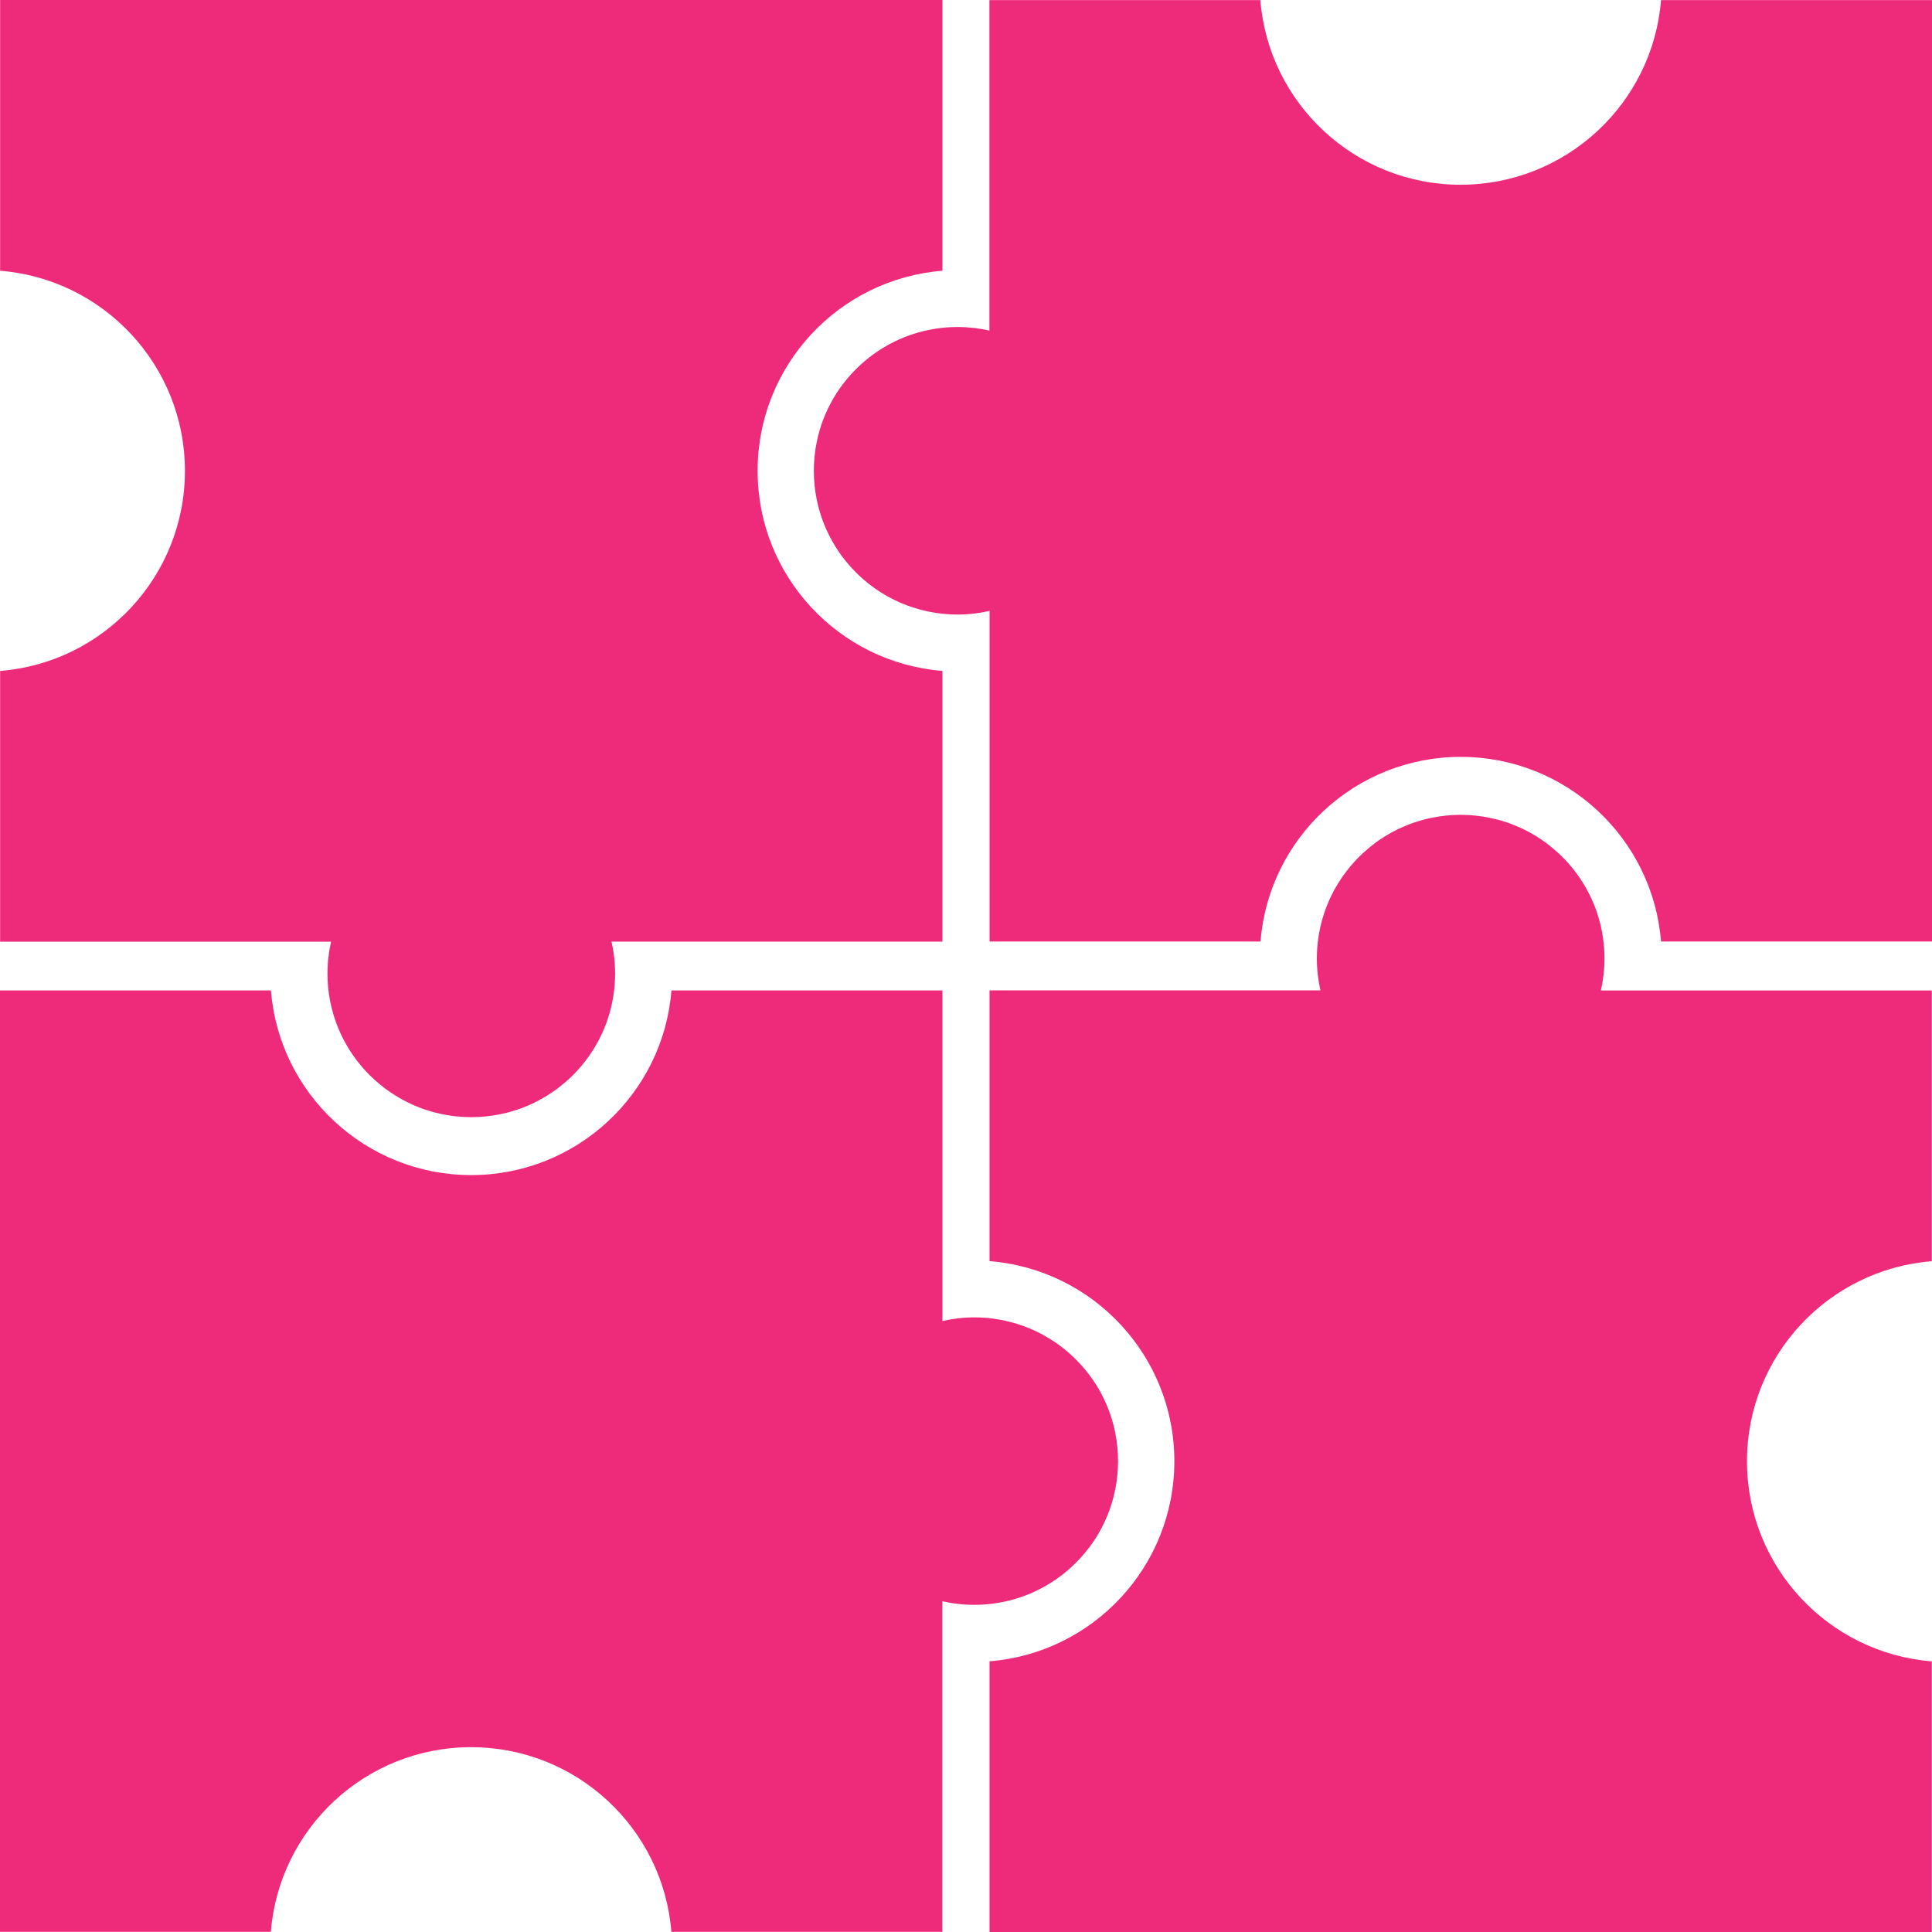
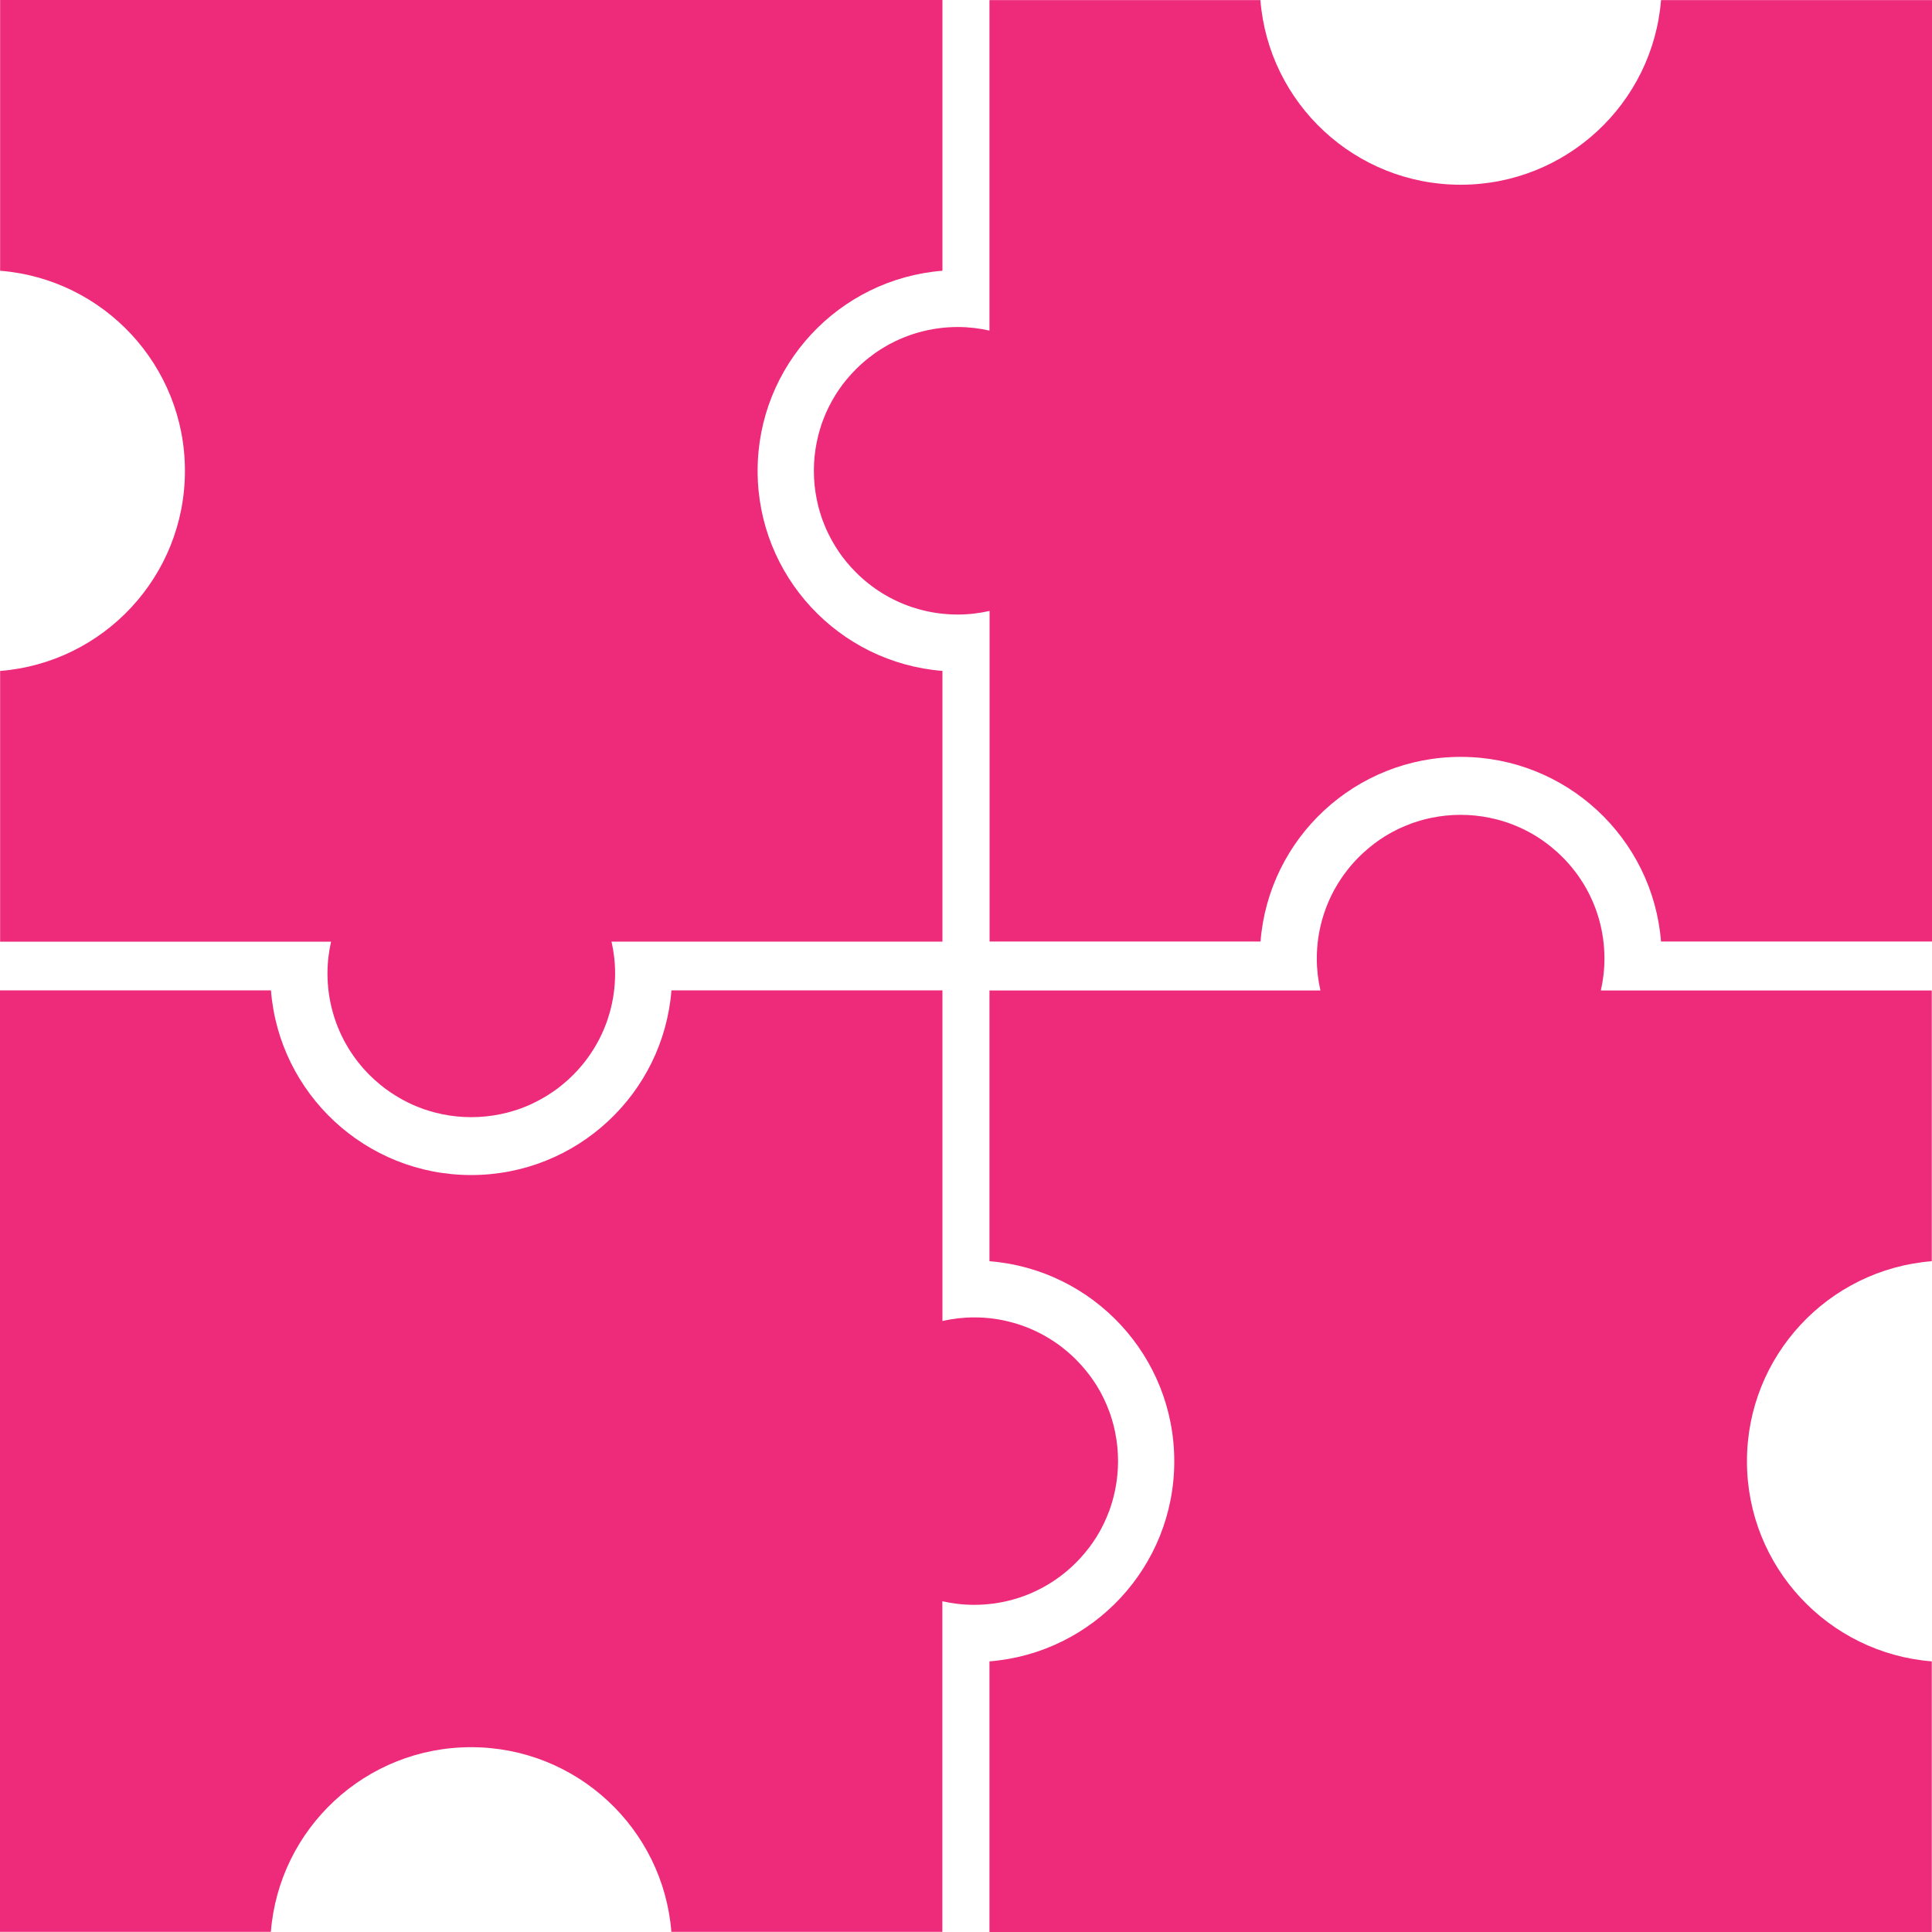
<svg xmlns="http://www.w3.org/2000/svg" id="Layer_1" data-name="Layer 1" viewBox="0 0 500 500">
  <defs>
    <style>
      .cls-1 {
        fill: #ee2a7b;
      }
    </style>
  </defs>
-   <path class="cls-1" d="m500,243.67h-70.13c-2.12-26.74-24.52-47.79-51.83-47.79s-49.7,21.04-51.82,47.79h-70.12v-85.56h0s0,0,0,0c0,0,.01,0,.01,0h0s0-.01-.01,0h-.01c-2.65.6-5.41.93-8.24.93-3.54,0-6.95-.49-10.19-1.41-.59-.17-1.17-.35-1.75-.54-5.49-1.85-10.39-4.94-14.39-8.95-.85-.84-1.65-1.72-2.41-2.64-.38-.46-.74-.92-1.11-1.4-.17-.25-.35-.48-.52-.73-.17-.25-.35-.49-.51-.74-.5-.74-.98-1.5-1.42-2.28h0c-.15-.26-.3-.53-.44-.79-.43-.79-.83-1.6-1.21-2.42-.13-.28-.25-.56-.36-.83-.23-.56-.46-1.12-.67-1.69-.1-.28-.21-.57-.3-.86-.14-.43-.28-.87-.41-1.31-.13-.44-.25-.88-.37-1.32-.15-.59-.29-1.2-.41-1.8-.5-2.42-.76-4.93-.76-7.5s.26-5.06.76-7.48c.12-.61.26-1.21.41-1.8.12-.45.24-.89.37-1.33.13-.44.27-.87.41-1.31.1-.28.2-.58.3-.86.21-.57.43-1.13.67-1.69.12-.28.25-.56.36-.83.37-.82.78-1.63,1.21-2.42.14-.26.29-.53.44-.79h0c.23-.39.45-.78.69-1.16.24-.37.48-.75.73-1.12.33-.5.68-.99,1.04-1.47.36-.47.73-.94,1.11-1.4.76-.92,1.57-1.8,2.41-2.64,1.05-1.05,2.17-2.04,3.34-2.96.47-.37.94-.73,1.42-1.07.25-.17.49-.34.74-.51.49-.34,1-.66,1.51-.97,0,0,0,0,0,0,1.02-.63,2.07-1.2,3.16-1.72,1.36-.65,2.76-1.22,4.2-1.71.58-.19,1.16-.38,1.75-.54,3.24-.92,6.66-1.42,10.19-1.42,2.83,0,5.59.33,8.24.93h0s0,0,0,0h.01v-.02s-.02.01-.03.01V.02h70.12c2.12,26.74,24.52,47.79,51.82,47.79S427.75,26.76,429.87.02h70.13" />
-   <path class="cls-1" d="m0,256.32h70.12c2.12,26.74,24.52,47.79,51.82,47.79s49.71-21.04,51.83-47.79h70.13v85.55s-.02-.01-.03-.01v.02h.03c2.66-.61,5.4-.94,8.24-.94,3.54,0,6.95.49,10.19,1.42.59.16,1.17.35,1.75.54,1.44.49,2.85,1.07,4.2,1.71,1.09.52,2.13,1.09,3.16,1.72,0,0,0,0,0,0,.51.32,1.02.64,1.51.97.25.17.5.34.74.51.49.34.96.7,1.42,1.07,1.18.92,2.29,1.91,3.34,2.96.84.84,1.64,1.73,2.4,2.64.38.46.74.92,1.11,1.4.23.31.46.63.68.94.12.17.24.35.36.52.25.37.5.75.74,1.12.23.38.47.76.69,1.15h0c.15.26.3.53.44.79.28.52.56,1.05.82,1.6.26.54.5,1.1.74,1.65.23.56.46,1.12.67,1.69.1.28.21.58.3.86.29.87.55,1.75.78,2.64.16.59.29,1.2.41,1.8.5,2.42.76,4.92.76,7.48s-.26,5.08-.76,7.5c-.12.61-.26,1.21-.41,1.8-.23.89-.49,1.77-.78,2.64-.1.29-.2.58-.3.86-.21.57-.43,1.13-.67,1.69-.23.56-.48,1.11-.74,1.65-.27.54-.54,1.07-.82,1.6-.14.26-.29.53-.44.79h0c-.23.39-.46.78-.69,1.16-.24.38-.49.76-.74,1.12-.12.17-.23.35-.36.52-.05.07-.1.14-.15.21-.18.25-.36.48-.53.73-.36.48-.72.94-1.11,1.4-.75.92-1.55,1.8-2.4,2.64-4,4-8.9,7.09-14.39,8.95-.58.19-1.16.37-1.75.54-3.24.92-6.66,1.41-10.19,1.41-2.83,0-5.59-.33-8.24-.93h-.01s-.01,0-.01,0h0s0,0,.01.01h.01s0,85.55,0,85.55h-70.13c-2.12-26.74-24.52-47.79-51.83-47.79s-49.7,21.04-51.82,47.79H0" />
-   <path class="cls-1" d="m243.9,0v70.07c-26.77,2.12-47.83,24.5-47.83,51.78s21.06,49.66,47.83,51.78v70.06h-85.63,0s0-.03,0-.03h-.01s0,0,0,.01h0c.6,2.66.93,5.42.93,8.25,0,3.54-.49,6.95-1.41,10.19-.17.59-.35,1.17-.54,1.75-1.86,5.48-4.95,10.38-8.95,14.37-.84.85-1.72,1.65-2.65,2.4-.46.37-.92.74-1.4,1.11-.25.17-.49.35-.73.52-.25.17-.49.35-.74.51-.74.5-1.5.98-2.28,1.42h0c-.26.15-.52.3-.79.44-.79.43-1.6.83-2.42,1.21-.28.13-.56.25-.83.36-.56.23-1.12.46-1.69.67-.28.1-.57.21-.86.3-.43.14-.87.28-1.31.41-.44.13-.88.25-1.33.37-.6.15-1.2.29-1.8.41-2.42.5-4.94.76-7.5.76s-5.06-.26-7.48-.76c-.61-.12-1.21-.26-1.8-.41-.45-.12-.89-.24-1.33-.37-.44-.13-.87-.27-1.31-.41-.28-.1-.58-.2-.86-.3-.57-.21-1.13-.43-1.69-.67-.28-.12-.56-.25-.83-.36-.82-.37-1.63-.78-2.42-1.21-.27-.14-.53-.29-.79-.44h0c-.39-.23-.77-.45-1.15-.69-.38-.24-.75-.48-1.13-.73-.5-.33-.99-.68-1.47-1.03-.47-.36-.94-.73-1.4-1.11-.92-.76-1.8-1.56-2.65-2.4-1.05-1.05-2.04-2.17-2.96-3.34-.38-.47-.73-.94-1.07-1.42-.17-.25-.34-.49-.51-.74-.34-.49-.66-1-.97-1.51,0,0,0,0,0,0-.63-1.02-1.2-2.07-1.72-3.15-.65-1.36-1.22-2.76-1.71-4.2-.19-.58-.38-1.16-.54-1.75-.93-3.24-1.42-6.65-1.42-10.19,0-2.83.33-5.58.93-8.23h0v-.03h-.02s.01.02.01.03H.03v-70.06c26.77-2.12,47.83-24.5,47.83-51.78S26.8,72.19.03,70.07V0" />
-   <path class="cls-1" d="m256.09,500v-70.06c26.77-2.12,47.83-24.5,47.83-51.78s-21.06-49.66-47.83-51.78v-70.07h85.63s-.01.02-.01.03h.02v-.02h0c-.6-2.66-.93-5.4-.93-8.24,0-3.54.49-6.95,1.42-10.19.16-.59.35-1.17.54-1.75.49-1.44,1.07-2.84,1.71-4.2.52-1.09,1.09-2.13,1.72-3.15,0,0,0,0,0,0,.32-.51.64-1.01.97-1.51.17-.25.34-.5.51-.74.34-.48.7-.96,1.07-1.42.92-1.18,1.91-2.29,2.96-3.34.84-.84,1.73-1.64,2.65-2.4.46-.38.92-.74,1.4-1.11.31-.23.63-.46.94-.68.17-.12.35-.24.52-.36.38-.25.75-.5,1.13-.74.38-.23.76-.47,1.15-.69h0c.26-.15.52-.3.79-.44.52-.28,1.05-.56,1.6-.82.54-.26,1.1-.5,1.66-.74.56-.23,1.12-.46,1.69-.67.28-.1.58-.21.86-.3.87-.29,1.75-.55,2.64-.78.6-.16,1.2-.29,1.8-.41,2.42-.5,4.92-.76,7.48-.76s5.08.26,7.5.76c.61.12,1.21.26,1.8.41.89.23,1.77.48,2.64.78.29.1.58.2.86.3.57.21,1.13.43,1.69.67.56.23,1.11.48,1.66.74.54.26,1.07.54,1.6.82.27.14.53.29.79.44h0c.39.23.77.46,1.15.69.38.24.76.48,1.13.74.17.12.35.23.52.36.07.05.14.1.21.15.25.18.49.36.73.53.48.36.94.72,1.4,1.11.92.75,1.8,1.55,2.65,2.4,4,3.99,7.1,8.89,8.95,14.37.19.58.38,1.16.54,1.75.92,3.24,1.41,6.65,1.41,10.19,0,2.82-.33,5.58-.93,8.23h0s0,.03,0,.03h.01s0,0,0-.01h0s85.63-.01,85.63-.01v70.07c-26.77,2.12-47.83,24.5-47.83,51.78s21.06,49.66,47.83,51.78v70.06" />
+   <path class="cls-1" d="m256.1,158.11c-2.65.6-5.41.93-8.24.93-3.54,0-6.95-.49-10.19-1.41-.59-.17-1.17-.35-1.75-.54-5.49-1.85-10.39-4.94-14.39-8.95-.85-.84-1.65-1.72-2.41-2.64-.38-.46-.74-.92-1.11-1.4-.17-.25-.35-.48-.52-.73-.17-.25-.35-.49-.51-.74-.5-.74-.98-1.5-1.42-2.28h0c-.15-.26-.3-.53-.44-.79-.43-.79-.83-1.6-1.21-2.42-.13-.28-.25-.56-.36-.83-.23-.56-.46-1.12-.67-1.69-.1-.28-.21-.57-.3-.86-.14-.43-.28-.87-.41-1.31-.13-.44-.25-.88-.37-1.32-.15-.59-.29-1.2-.41-1.8-.5-2.42-.76-4.93-.76-7.5s.26-5.06.76-7.48c.12-.61.26-1.21.41-1.8.12-.45.24-.89.37-1.33.13-.44.27-.87.41-1.31.1-.28.2-.58.3-.86.21-.57.43-1.13.67-1.69.12-.28.25-.56.36-.83.37-.82.78-1.63,1.21-2.42.14-.26.29-.53.44-.79h0c.23-.39.45-.78.69-1.16.24-.37.48-.75.73-1.12.33-.5.68-.99,1.04-1.47.36-.47.73-.94,1.11-1.4.76-.92,1.57-1.8,2.41-2.64,1.05-1.05,2.17-2.04,3.34-2.96.47-.37.94-.73,1.42-1.07.25-.17.49-.34.74-.51.49-.34,1-.66,1.51-.97,0,0,0,0,0,0,1.02-.63,2.07-1.2,3.16-1.72,1.36-.65,2.76-1.22,4.2-1.71.58-.19,1.16-.38,1.75-.54,3.24-.92,6.66-1.42,10.19-1.42,2.83,0,5.59.33,8.24.93h0s0,0,0,0h.01v-.02s-.02.01-.03.01V.02h70.12c2.12,26.74,24.52,47.79,51.82,47.79S427.75,26.76,429.87.02h70.13v243.65h-70.13c-2.12-26.74-24.52-47.79-51.83-47.79s-49.7,21.04-51.82,47.79h-70.12v-85.56Z" />
+   <path class="cls-1" d="m243.9,341.87c2.66-.6,5.4-.93,8.24-.93,3.54,0,6.95.49,10.19,1.42.59.16,1.17.35,1.75.54,1.44.49,2.85,1.07,4.2,1.71,1.09.52,2.13,1.09,3.16,1.72,0,0,0,0,0,0,.51.32,1.02.64,1.51.97.25.17.5.34.74.51.49.34.96.7,1.42,1.07,1.18.92,2.29,1.91,3.34,2.96.84.84,1.64,1.73,2.4,2.64.38.46.74.92,1.11,1.4.23.31.46.63.68.94.12.17.24.35.36.52.25.37.5.75.74,1.12.23.38.47.76.69,1.15h0c.15.26.3.53.44.79.28.52.56,1.05.82,1.6.26.54.5,1.1.74,1.65.23.56.46,1.12.67,1.69.1.28.21.58.3.86.29.87.55,1.75.78,2.64.16.59.29,1.2.41,1.8.5,2.42.76,4.92.76,7.48s-.26,5.08-.76,7.5c-.12.61-.26,1.21-.41,1.8-.23.89-.49,1.77-.78,2.64-.1.29-.2.58-.3.86-.21.57-.43,1.13-.67,1.69-.23.56-.48,1.11-.74,1.65-.27.54-.54,1.07-.82,1.6-.14.26-.29.53-.44.79h0c-.23.39-.46.78-.69,1.16-.24.38-.49.76-.74,1.12-.12.17-.23.35-.36.52-.05.07-.1.14-.15.21-.18.25-.36.48-.53.73-.36.48-.72.94-1.11,1.4-.75.92-1.55,1.8-2.4,2.64-4,4-8.9,7.09-14.39,8.95-.58.19-1.16.37-1.75.54-3.24.92-6.66,1.41-10.19,1.41-2.83,0-5.59-.33-8.24-.93h-.01s-.01,0-.01,0h0s0,0,.01.01h.01s0,85.55,0,85.55h-70.13c-2.12-26.74-24.52-47.79-51.83-47.79s-49.7,21.04-51.82,47.79H0v-243.65h70.12c2.12,26.74,24.52,47.79,51.82,47.79s49.71-21.04,51.83-47.79h70.13v85.55Z" />
+   <path class="cls-1" d="m158.26,243.69c.6,2.65.93,5.4.93,8.23,0,3.54-.49,6.95-1.41,10.19-.17.59-.35,1.17-.54,1.75-1.86,5.48-4.95,10.38-8.95,14.37-.84.85-1.72,1.65-2.65,2.4-.46.37-.92.74-1.4,1.11-.25.17-.49.35-.73.52-.25.17-.49.35-.74.51-.74.5-1.5.98-2.28,1.42h0c-.26.15-.52.3-.79.44-.79.43-1.6.83-2.42,1.21-.28.13-.56.25-.83.36-.56.23-1.12.46-1.69.67-.28.1-.57.21-.86.3-.43.14-.87.28-1.31.41-.44.13-.88.25-1.33.37-.6.15-1.2.29-1.8.41-2.42.5-4.94.76-7.5.76s-5.06-.26-7.48-.76c-.61-.12-1.21-.26-1.8-.41-.45-.12-.89-.24-1.33-.37-.44-.13-.87-.27-1.31-.41-.28-.1-.58-.2-.86-.3-.57-.21-1.13-.43-1.69-.67-.28-.12-.56-.25-.83-.36-.82-.37-1.63-.78-2.42-1.21-.27-.14-.53-.29-.79-.44h0c-.39-.23-.77-.45-1.15-.69-.38-.24-.75-.48-1.13-.73-.5-.33-.99-.68-1.47-1.03-.47-.36-.94-.73-1.4-1.11-.92-.76-1.8-1.56-2.65-2.4-1.05-1.05-2.04-2.17-2.96-3.34-.38-.47-.73-.94-1.07-1.42-.17-.25-.34-.49-.51-.74-.34-.49-.66-1-.97-1.51,0,0,0,0,0,0-.63-1.02-1.2-2.07-1.72-3.15-.65-1.36-1.22-2.76-1.71-4.2-.19-.58-.38-1.16-.54-1.75-.93-3.24-1.42-6.65-1.42-10.19,0-2.83.33-5.58.93-8.23h0v-.03h-.02s.01.02.01.03H.03v-70.06c26.77-2.12,47.83-24.5,47.83-51.78S26.8,72.19.03,70.07V0h243.87v70.07c-26.77,2.12-47.83,24.5-47.83,51.78s21.06,49.66,47.83,51.78v70.06h-85.63Z" />
+   <path class="cls-1" d="m341.72,256.31c-.6-2.66-.93-5.4-.93-8.23,0-3.54.49-6.95,1.42-10.19.16-.59.35-1.17.54-1.75.49-1.44,1.07-2.84,1.71-4.2.52-1.09,1.09-2.13,1.72-3.15,0,0,0,0,0,0,.32-.51.64-1.01.97-1.51.17-.25.34-.5.51-.74.34-.48.7-.96,1.07-1.42.92-1.18,1.91-2.29,2.96-3.34.84-.84,1.73-1.64,2.65-2.4.46-.38.92-.74,1.4-1.11.31-.23.63-.46.94-.68.17-.12.35-.24.52-.36.38-.25.75-.5,1.13-.74.38-.23.76-.47,1.15-.69h0c.26-.15.52-.3.79-.44.52-.28,1.05-.56,1.6-.82.54-.26,1.1-.5,1.66-.74.56-.23,1.12-.46,1.69-.67.28-.1.58-.21.86-.3.87-.29,1.75-.55,2.64-.78.6-.16,1.2-.29,1.8-.41,2.42-.5,4.92-.76,7.48-.76s5.08.26,7.5.76c.61.12,1.21.26,1.8.41.89.23,1.77.48,2.64.78.29.1.58.2.86.3.57.21,1.13.43,1.69.67.56.23,1.11.48,1.66.74.54.26,1.07.54,1.6.82.27.14.53.29.79.44h0c.39.23.77.46,1.15.69.38.24.76.48,1.13.74.17.12.35.23.52.36.07.05.14.1.21.15.25.18.49.36.73.53.48.36.94.72,1.4,1.11.92.75,1.8,1.55,2.65,2.4,4,3.99,7.1,8.89,8.95,14.37.19.58.38,1.16.54,1.75.92,3.24,1.41,6.65,1.41,10.19,0,2.82-.33,5.58-.93,8.23h0s0,.03,0,.03h.01s0,0,0-.01h0s85.63-.01,85.63-.01v70.07c-26.77,2.12-47.83,24.5-47.83,51.78s21.06,49.66,47.83,51.78v70.06h-243.87v-70.06c26.77-2.12,47.83-24.5,47.83-51.78s-21.06-49.66-47.83-51.78v-70.07h85.63Z" />
</svg>
